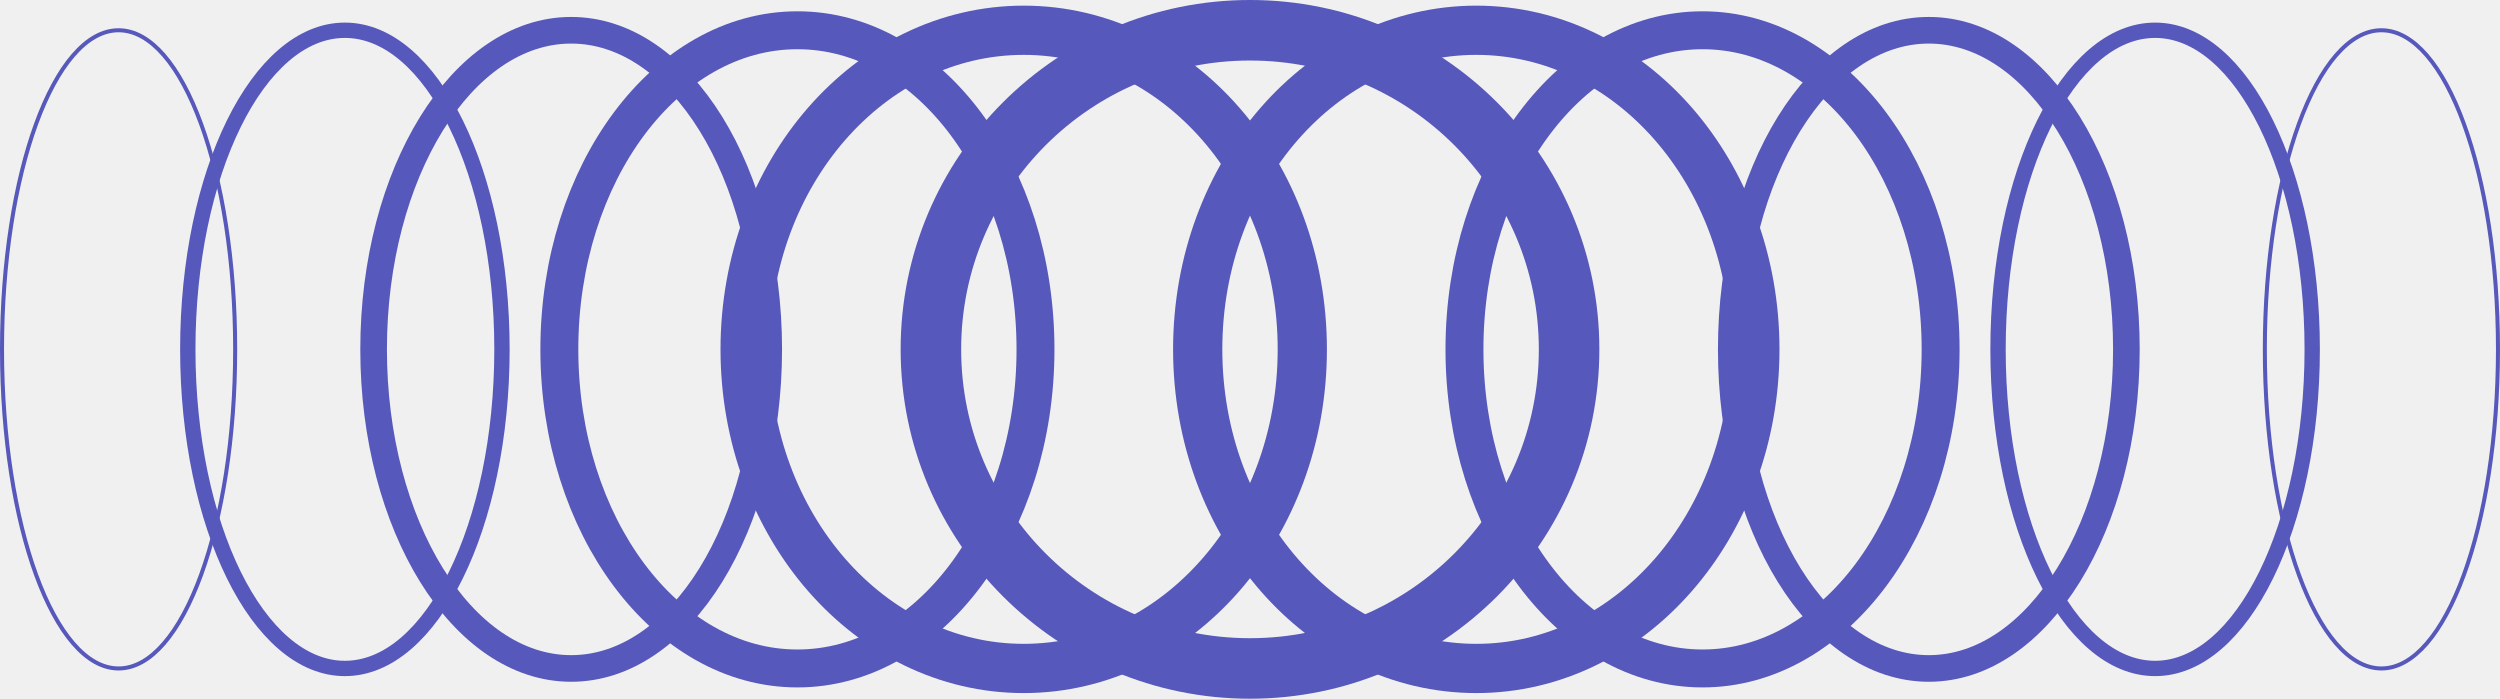
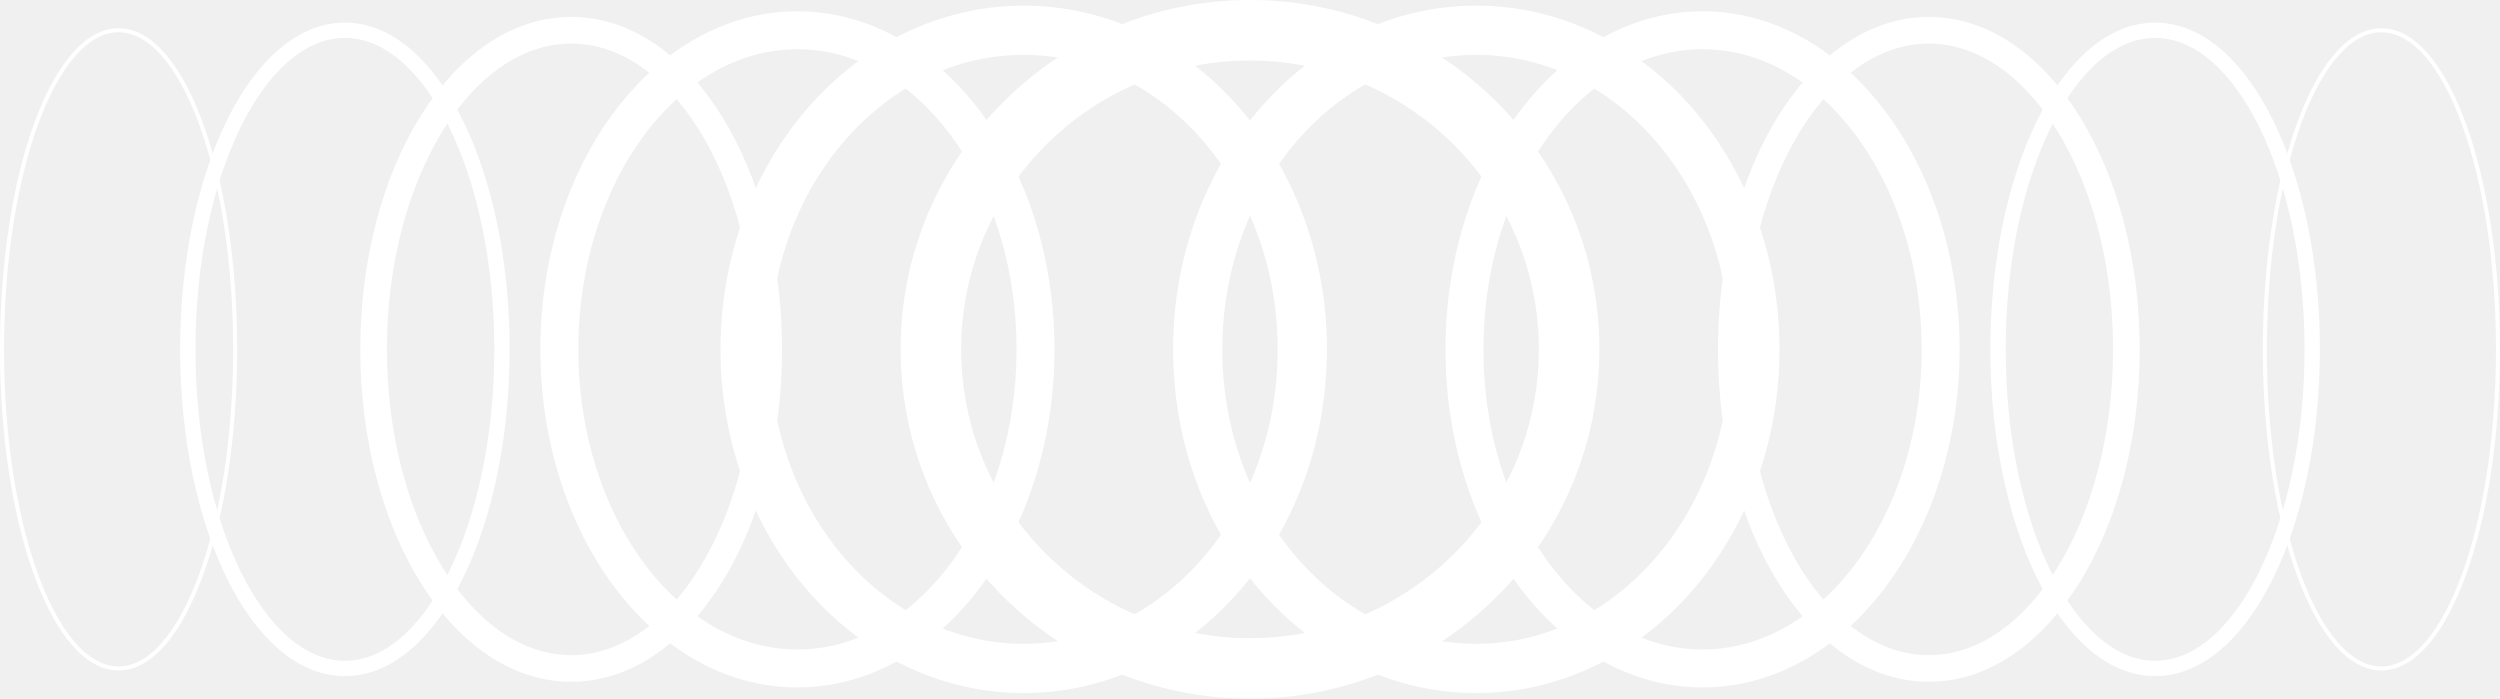
- <svg xmlns="http://www.w3.org/2000/svg" id="Calque_2" data-name="Calque 2" viewBox="0 0 619.56 173.15">
+ <svg xmlns="http://www.w3.org/2000/svg" id="Calque_2" data-name="Calque 2" viewBox="0 0 619.56 173.16">
  <defs>
    <style>
      .cls-1 {
-         stroke-width: 3.8px;
+         stroke-width: 9.4px;
      }

-       .cls-1, .cls-2, .cls-3, .cls-4, .cls-5, .cls-6, .cls-7, .cls-8, .cls-9, .cls-10 {
+       .cls-1, .cls-2, .cls-3, .cls-4, .cls-5, .cls-6 {
        fill: none;
-         stroke: #5758bb;
+         stroke: #fff;
        stroke-miterlimit: 10;
      }

      .cls-2 {
-         stroke-width: 9.4px;
-       }
- 
-       .cls-3 {
-         stroke-width: 12.2px;
+         stroke-width: 15px;
      }

      .cls-4 {
        stroke-width: 6.6px;
      }

      .cls-5 {
-         stroke-width: 9.4px;
+         stroke-width: 3.8px;
      }

      .cls-6 {
-         stroke-width: 15px;
-       }
- 
-       .cls-7 {
-         stroke-width: 3.8px;
-       }
- 
-       .cls-8 {
-         stroke-width: 6.6px;
-       }
- 
-       .cls-10 {
        stroke-width: 12.2px;
      }
    </style>
  </defs>
-   <g id="Calque_1-2" data-name="Calque 1">
+   <g id="Calque_1-2" data-name="Calque 1-2">
    <g>
-       <ellipse class="cls-9" cx="590.17" cy="86.58" rx="28.89" ry="79.08" />
-       <ellipse class="cls-7" cx="534.09" cy="86.58" rx="38.93" ry="79.08" />
+       <ellipse class="cls-3" cx="590.17" cy="86.58" rx="28.89" ry="79.08" />
+       <ellipse class="cls-5" cx="534.09" cy="86.58" rx="38.93" ry="79.08" />
      <ellipse class="cls-4" cx="478.01" cy="86.58" rx="48.96" ry="79.08" />
-       <ellipse class="cls-2" cx="421.93" cy="86.58" rx="59" ry="79.08" />
-       <ellipse class="cls-3" cx="365.86" cy="86.58" rx="69.04" ry="79.08" />
-       <circle class="cls-6" cx="309.78" cy="86.58" r="79.08" />
-       <ellipse class="cls-10" cx="253.7" cy="86.58" rx="69.04" ry="79.08" />
-       <ellipse class="cls-5" cx="197.62" cy="86.58" rx="59" ry="79.08" />
-       <ellipse class="cls-8" cx="141.55" cy="86.58" rx="48.96" ry="79.08" />
-       <ellipse class="cls-1" cx="85.47" cy="86.58" rx="38.93" ry="79.08" />
-       <ellipse class="cls-9" cx="29.39" cy="86.58" rx="28.89" ry="79.08" />
+       <ellipse class="cls-1" cx="421.93" cy="86.58" rx="59" ry="79.08" />
+       <ellipse class="cls-6" cx="365.86" cy="86.58" rx="69.04" ry="79.08" />
+       <circle class="cls-2" cx="309.78" cy="86.58" r="79.08" />
+       <ellipse class="cls-6" cx="253.7" cy="86.58" rx="69.04" ry="79.08" />
+       <ellipse class="cls-1" cx="197.62" cy="86.58" rx="59" ry="79.08" />
+       <ellipse class="cls-4" cx="141.55" cy="86.58" rx="48.96" ry="79.08" />
+       <ellipse class="cls-5" cx="85.47" cy="86.58" rx="38.93" ry="79.08" />
+       <ellipse class="cls-3" cx="29.39" cy="86.58" rx="28.89" ry="79.08" />
    </g>
  </g>
</svg>
